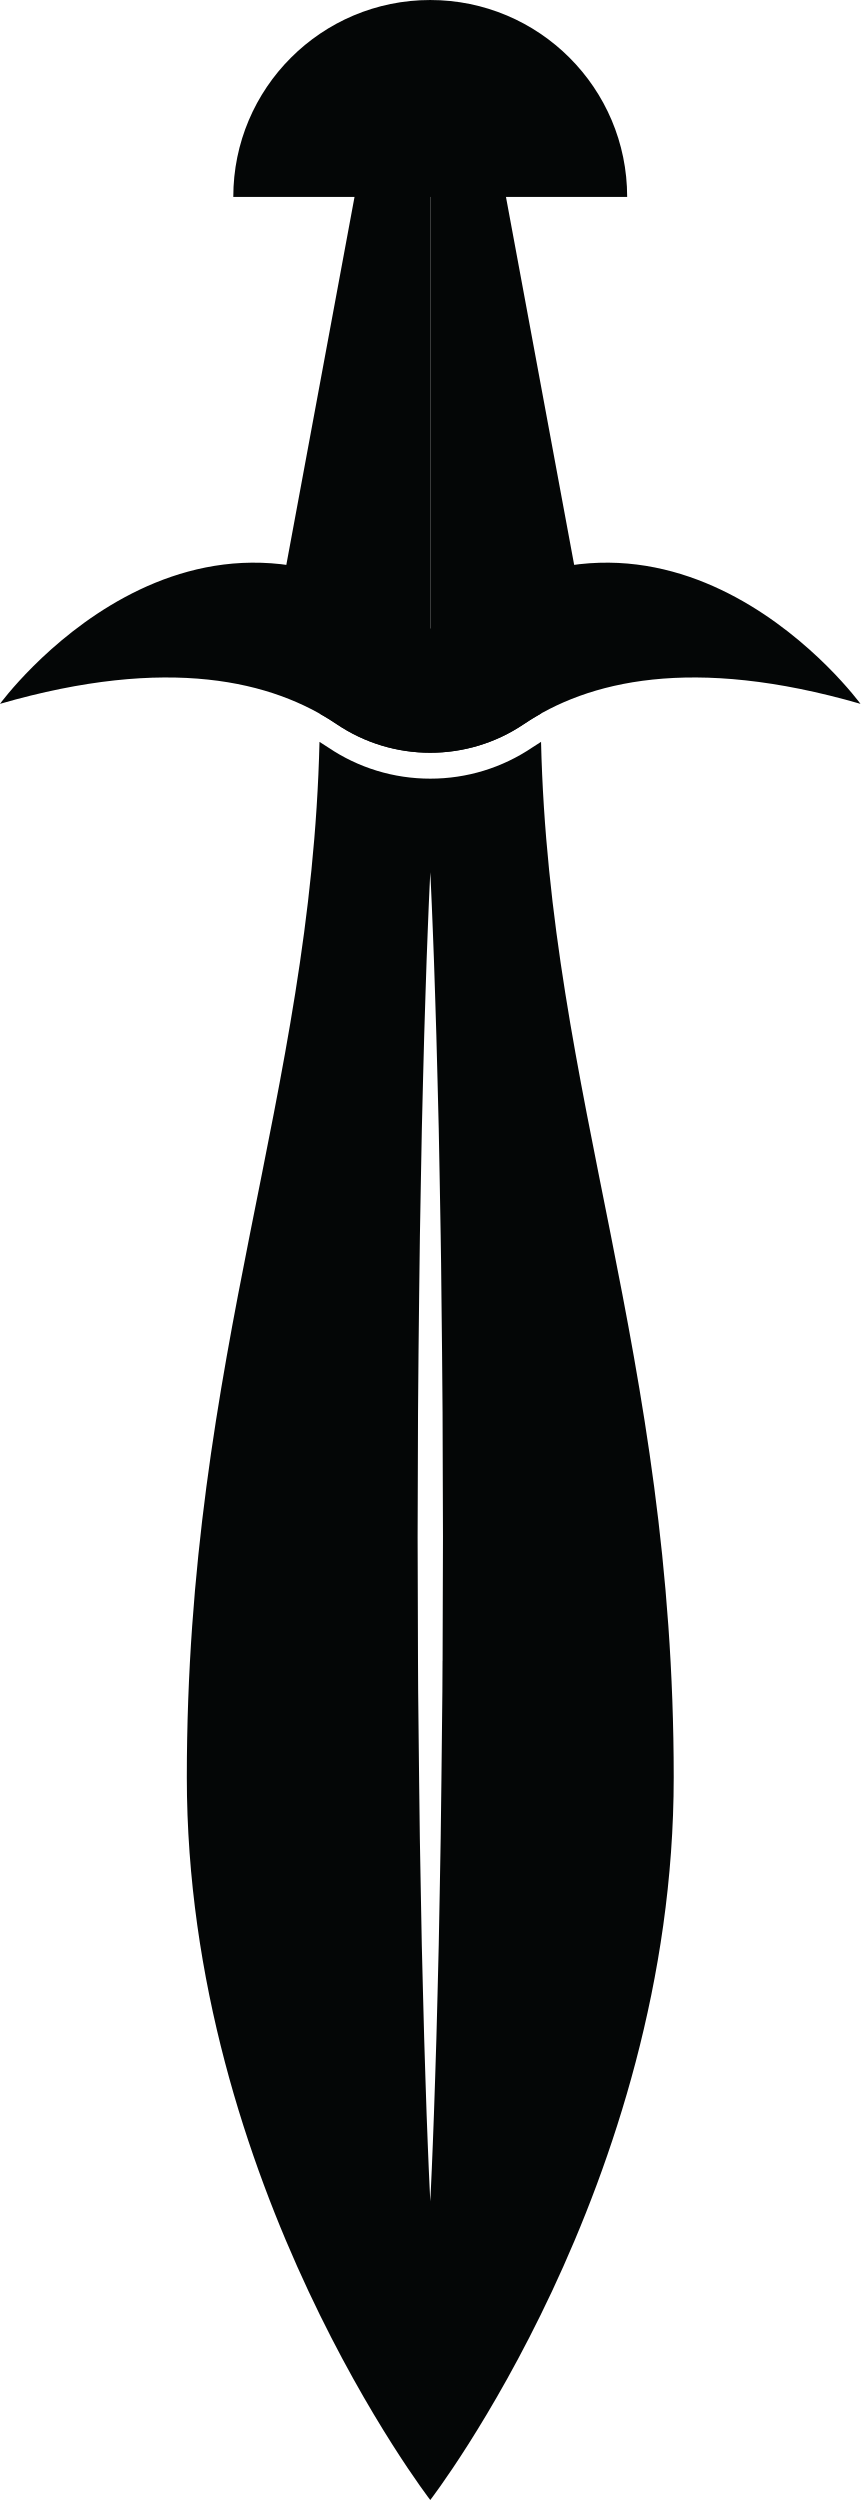
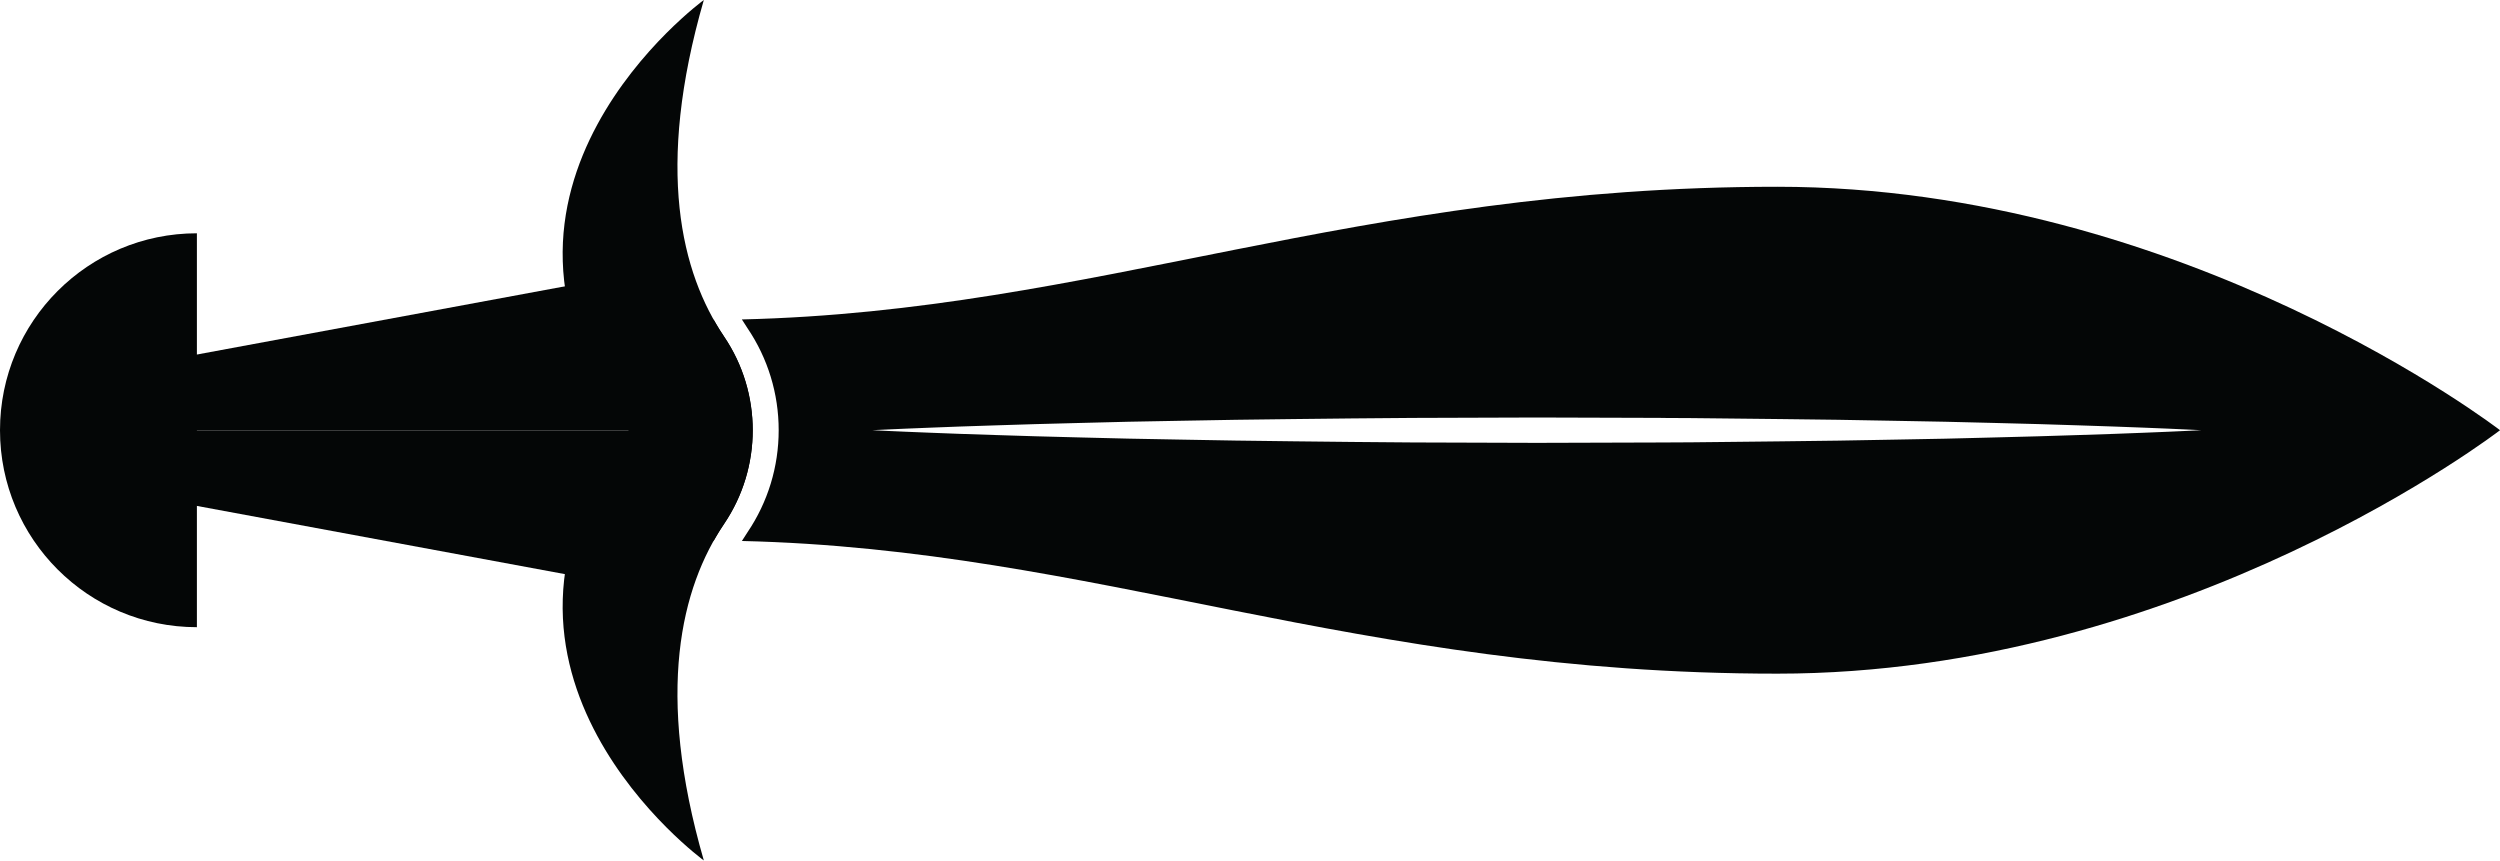
- <svg xmlns="http://www.w3.org/2000/svg" version="1.1" id="svg1" width="31.903" height="92.689" viewBox="0 0 31.903 92.689">
+ <svg xmlns="http://www.w3.org/2000/svg" version="1.1" id="svg1" width="92.689" height="31.903" viewBox="0 0 92.689 31.903">
  <defs id="defs1" />
-   <g id="g1" transform="translate(-111.8495,-62.69068)">
-     <path id="path2" d="M 720,573.333 H 0 V 1.1e-5 H 720 V 573.333" style="fill:#ffffff;fill-opacity:1;fill-rule:nonzero;stroke:none;stroke-width:0.133" />
-     <path id="path409" d="m 131.269,89.539 c 2.356,-1.593 6.224,-2.564 12.483,-0.753 0,0 -7.017,-9.612 -15.951,-2.785 -8.934,-6.827 -15.952,2.785 -15.952,2.785 6.259,-1.811 10.127,-0.84 12.483,0.753 2.092,1.413 4.845,1.413 6.937,0" style="fill:#040606;fill-opacity:1;fill-rule:nonzero;stroke:none;stroke-width:0.133" />
-     <path id="path410" d="m 123.711,88.419 c 0,0.247 -0.002,0.491 -0.005,0.733 0.219,0.124 0.429,0.253 0.626,0.387 1.046,0.707 2.257,1.06 3.469,1.06 1.211,0 2.422,-0.353 3.468,-1.06 0.197,-0.133 0.407,-0.263 0.626,-0.387 -0.003,-0.243 -0.005,-0.487 -0.005,-0.733 h -8.18" style="fill:#040606;fill-opacity:1;fill-rule:nonzero;stroke:none;stroke-width:0.133" />
-     <path id="path411" d="m 127.801,62.691 c -4.033,0 -7.302,3.268 -7.302,7.3 h 14.603 c 0,-4.032 -3.269,-7.3 -7.302,-7.3" style="fill:#040606;fill-opacity:1;fill-rule:nonzero;stroke:none;stroke-width:0.133" />
-     <path id="path412" d="m 125.261,68.549 -3.009,16.235 5.548,3.635 V 68.549 h -2.54" style="fill:#040606;fill-opacity:1;fill-rule:nonzero;stroke:none;stroke-width:0.133" />
-     <path id="path413" d="m 130.341,68.549 3.009,16.235 -5.548,3.635 V 68.549 h 2.54" style="fill:#040606;fill-opacity:1;fill-rule:nonzero;stroke:none;stroke-width:0.133" />
-     <path id="path414" d="m 128.257,124.265 c -0.002,0.38 -0.004,0.757 -0.006,1.132 -0.004,0.376 -0.008,0.751 -0.012,1.121 -0.008,0.743 -0.016,1.476 -0.024,2.199 -0.011,1.444 -0.039,2.84 -0.063,4.163 -0.013,0.661 -0.025,1.305 -0.036,1.928 -0.015,0.623 -0.03,1.224 -0.044,1.801 -0.026,1.156 -0.059,2.215 -0.09,3.153 -0.028,0.937 -0.061,1.756 -0.086,2.429 -0.024,0.675 -0.052,1.204 -0.067,1.564 -0.018,0.361 -0.026,0.553 -0.026,0.553 0,0 -0.01,-0.192 -0.027,-0.553 -0.015,-0.36 -0.043,-0.889 -0.067,-1.564 -0.026,-0.673 -0.059,-1.492 -0.086,-2.429 -0.03,-0.939 -0.064,-1.997 -0.09,-3.153 -0.014,-0.577 -0.029,-1.179 -0.045,-1.801 -0.011,-0.623 -0.024,-1.267 -0.036,-1.928 -0.024,-1.323 -0.052,-2.719 -0.063,-4.163 -0.008,-0.723 -0.016,-1.456 -0.024,-2.199 -0.004,-0.371 -0.008,-0.745 -0.012,-1.121 -0.002,-0.375 -0.004,-0.752 -0.006,-1.132 -0.005,-1.516 -0.009,-3.056 -0.014,-4.596 0.005,-1.54 0.01,-3.08 0.015,-4.596 0.006,-1.516 0.03,-3.007 0.043,-4.451 0.011,-1.444 0.04,-2.84 0.063,-4.163 0.013,-0.663 0.025,-1.305 0.036,-1.929 0.016,-0.621 0.03,-1.224 0.044,-1.801 0.026,-1.155 0.06,-2.213 0.09,-3.152 0.027,-0.939 0.06,-1.756 0.086,-2.429 0.024,-0.675 0.051,-1.204 0.066,-1.565 0.018,-0.361 0.027,-0.553 0.027,-0.553 0,0 0.009,0.192 0.026,0.553 0.015,0.361 0.042,0.891 0.066,1.565 0.026,0.673 0.059,1.491 0.086,2.429 0.03,0.939 0.064,1.997 0.09,3.152 0.015,0.577 0.029,1.18 0.045,1.801 0.011,0.624 0.024,1.267 0.036,1.929 0.023,1.323 0.052,2.719 0.063,4.163 0.013,1.444 0.037,2.935 0.043,4.451 0.005,1.516 0.009,3.056 0.015,4.596 -0.005,1.54 -0.009,3.08 -0.014,4.596 z m 3.651,-34.069 c -0.109,0.067 -0.217,0.136 -0.322,0.207 -1.12,0.757 -2.429,1.157 -3.784,1.157 -1.356,0 -2.665,-0.4 -3.785,-1.157 -0.105,-0.071 -0.213,-0.14 -0.322,-0.207 -0.31,13.101 -4.919,22.717 -4.919,38.389 0,15.091 9.026,26.795 9.026,26.795 0,0 9.026,-11.704 9.026,-26.795 0,-15.672 -4.609,-25.288 -4.919,-38.389" style="fill:#040606;fill-opacity:1;fill-rule:nonzero;stroke:none;stroke-width:0.133" />
+   <g id="g1" transform="translate(-136.024,-502.9146)">
+     <path id="path2" d="M 646.667,-73.333 V 646.667 H 73.333 V -73.333 h 573.333" style="fill:#ffffff;fill-opacity:1;fill-rule:nonzero;stroke:none;stroke-width:0.133" />
+     <path id="path409" d="m 162.872,515.397 c -1.593,-2.356 -2.564,-6.224 -0.753,-12.483 0,0 -9.612,7.017 -2.785,15.951 -6.827,8.934 2.785,15.952 2.785,15.952 -1.811,-6.259 -0.84,-10.127 0.753,-12.483 1.413,-2.092 1.413,-4.845 0,-6.937" style="fill:#040606;fill-opacity:1;fill-rule:nonzero;stroke:none;stroke-width:0.133" />
+     <path id="path410" d="m 161.752,522.956 c 0.247,0 0.491,0.002 0.733,0.005 0.124,-0.219 0.253,-0.429 0.387,-0.626 0.707,-1.046 1.06,-2.257 1.06,-3.469 0,-1.211 -0.353,-2.422 -1.06,-3.468 -0.133,-0.197 -0.263,-0.407 -0.387,-0.626 -0.243,0.003 -0.487,0.005 -0.733,0.005 v 8.18" style="fill:#040606;fill-opacity:1;fill-rule:nonzero;stroke:none;stroke-width:0.133" />
+     <path id="path411" d="m 136.024,518.866 c 0,4.033 3.268,7.302 7.3,7.302 V 511.564 c -4.032,0 -7.3,3.269 -7.3,7.302" style="fill:#040606;fill-opacity:1;fill-rule:nonzero;stroke:none;stroke-width:0.133" />
+     <path id="path412" d="m 141.883,521.405 16.235,3.009 3.635,-5.548 h -19.869 v 2.54" style="fill:#040606;fill-opacity:1;fill-rule:nonzero;stroke:none;stroke-width:0.133" />
+     <path id="path413" d="m 141.883,516.326 16.235,-3.009 3.635,5.548 h -19.869 v -2.54" style="fill:#040606;fill-opacity:1;fill-rule:nonzero;stroke:none;stroke-width:0.133" />
+     <path id="path414" d="m 197.599,518.41 c 0.38,0.002 0.757,0.004 1.132,0.006 0.376,0.004 0.751,0.008 1.121,0.012 0.743,0.008 1.476,0.016 2.199,0.024 1.444,0.011 2.84,0.039 4.163,0.063 0.661,0.013 1.305,0.025 1.928,0.036 0.623,0.015 1.224,0.03 1.801,0.044 1.156,0.026 2.215,0.059 3.153,0.09 0.937,0.028 1.756,0.061 2.429,0.086 0.675,0.024 1.204,0.052 1.564,0.067 0.361,0.018 0.553,0.026 0.553,0.026 0,0 -0.192,0.01 -0.553,0.027 -0.36,0.015 -0.889,0.043 -1.564,0.067 -0.673,0.026 -1.492,0.059 -2.429,0.086 -0.939,0.03 -1.997,0.064 -3.153,0.09 -0.577,0.014 -1.179,0.029 -1.801,0.045 -0.623,0.011 -1.267,0.024 -1.928,0.036 -1.323,0.024 -2.719,0.052 -4.163,0.063 -0.723,0.008 -1.456,0.016 -2.199,0.024 -0.371,0.004 -0.745,0.008 -1.121,0.012 -0.375,0.002 -0.752,0.004 -1.132,0.006 -1.516,0.005 -3.056,0.009 -4.596,0.014 -1.54,-0.005 -3.08,-0.01 -4.596,-0.015 -1.516,-0.006 -3.007,-0.03 -4.451,-0.043 -1.444,-0.011 -2.84,-0.04 -4.163,-0.063 -0.663,-0.013 -1.305,-0.025 -1.929,-0.036 -0.621,-0.016 -1.224,-0.03 -1.801,-0.044 -1.155,-0.026 -2.213,-0.06 -3.152,-0.09 -0.939,-0.027 -1.756,-0.06 -2.429,-0.086 -0.675,-0.024 -1.204,-0.051 -1.565,-0.066 -0.361,-0.018 -0.553,-0.027 -0.553,-0.027 0,0 0.192,-0.009 0.553,-0.026 0.361,-0.015 0.891,-0.042 1.565,-0.066 0.673,-0.026 1.491,-0.059 2.429,-0.086 0.939,-0.03 1.997,-0.064 3.152,-0.09 0.577,-0.015 1.18,-0.029 1.801,-0.045 0.624,-0.011 1.267,-0.024 1.929,-0.036 1.323,-0.023 2.719,-0.052 4.163,-0.063 1.444,-0.013 2.935,-0.037 4.451,-0.043 1.516,-0.005 3.056,-0.009 4.596,-0.015 1.54,0.005 3.08,0.009 4.596,0.014 z m -34.069,-3.651 c 0.067,0.109 0.136,0.217 0.207,0.322 0.757,1.12 1.157,2.429 1.157,3.784 0,1.356 -0.4,2.665 -1.157,3.785 -0.071,0.105 -0.14,0.213 -0.207,0.322 13.101,0.31 22.717,4.919 38.389,4.919 15.091,0 26.795,-9.026 26.795,-9.026 0,0 -11.704,-9.026 -26.795,-9.026 -15.672,0 -25.288,4.609 -38.389,4.919" style="fill:#040606;fill-opacity:1;fill-rule:nonzero;stroke:none;stroke-width:0.133" />
  </g>
</svg>
